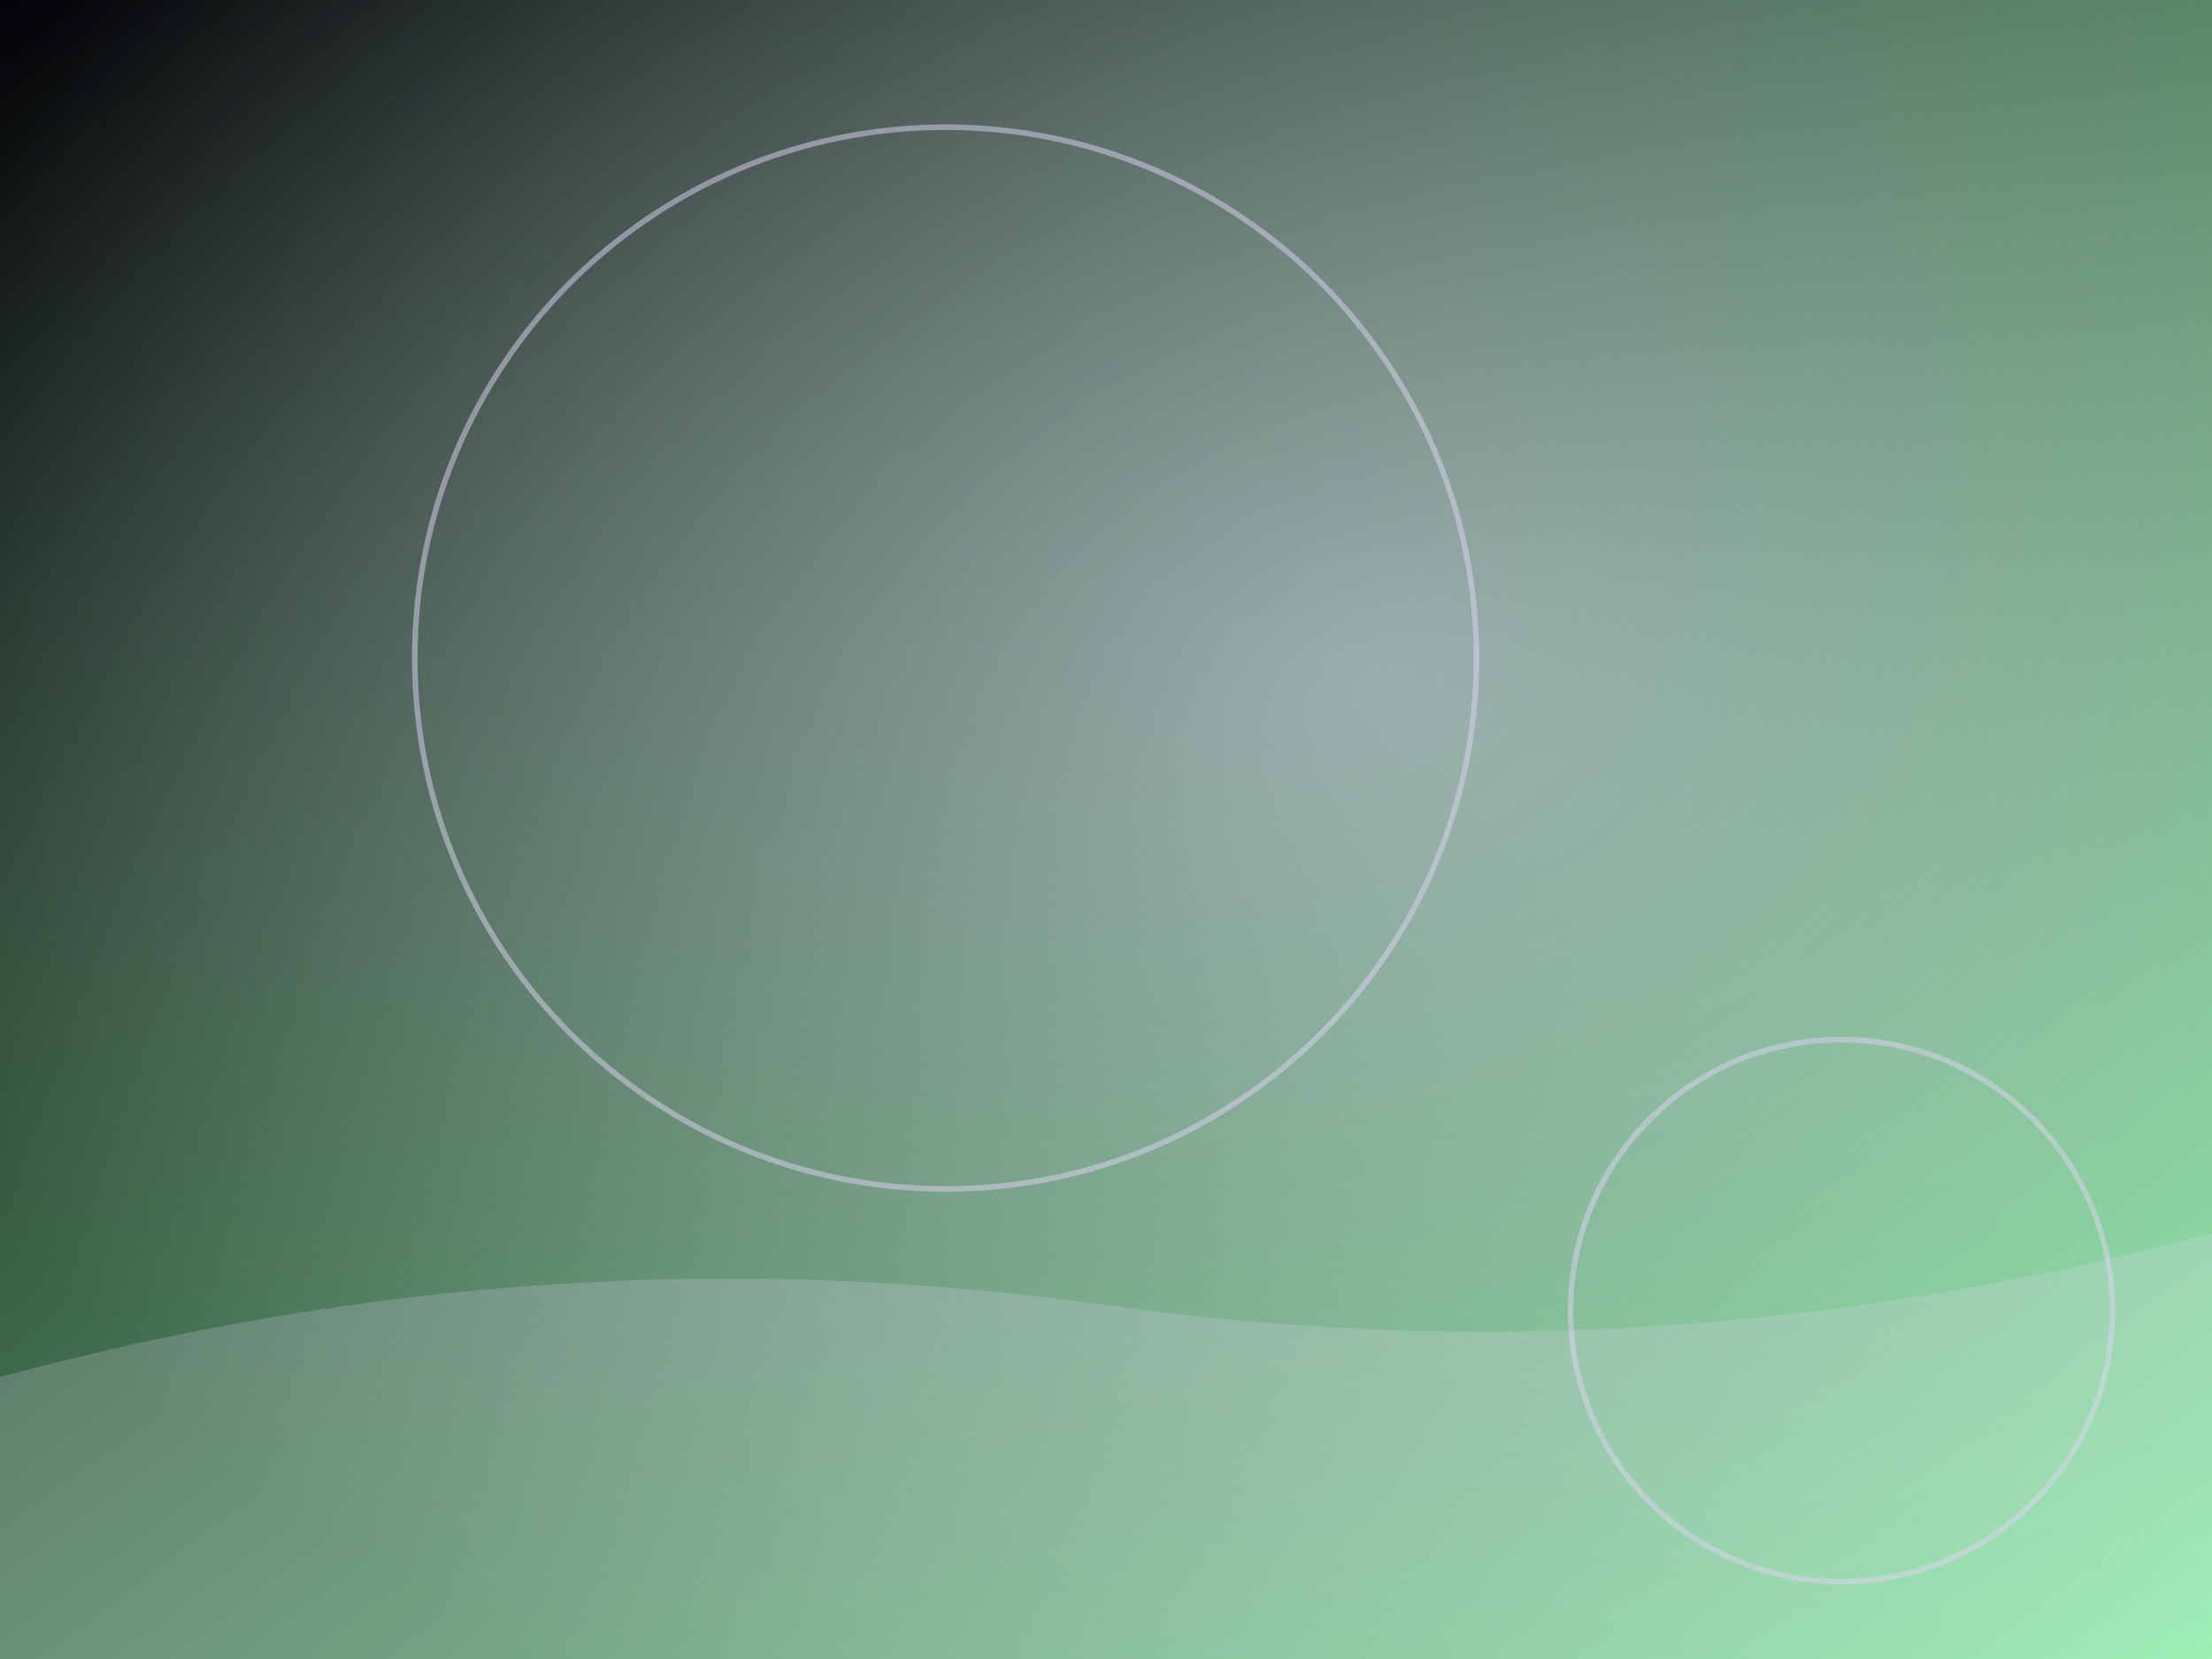
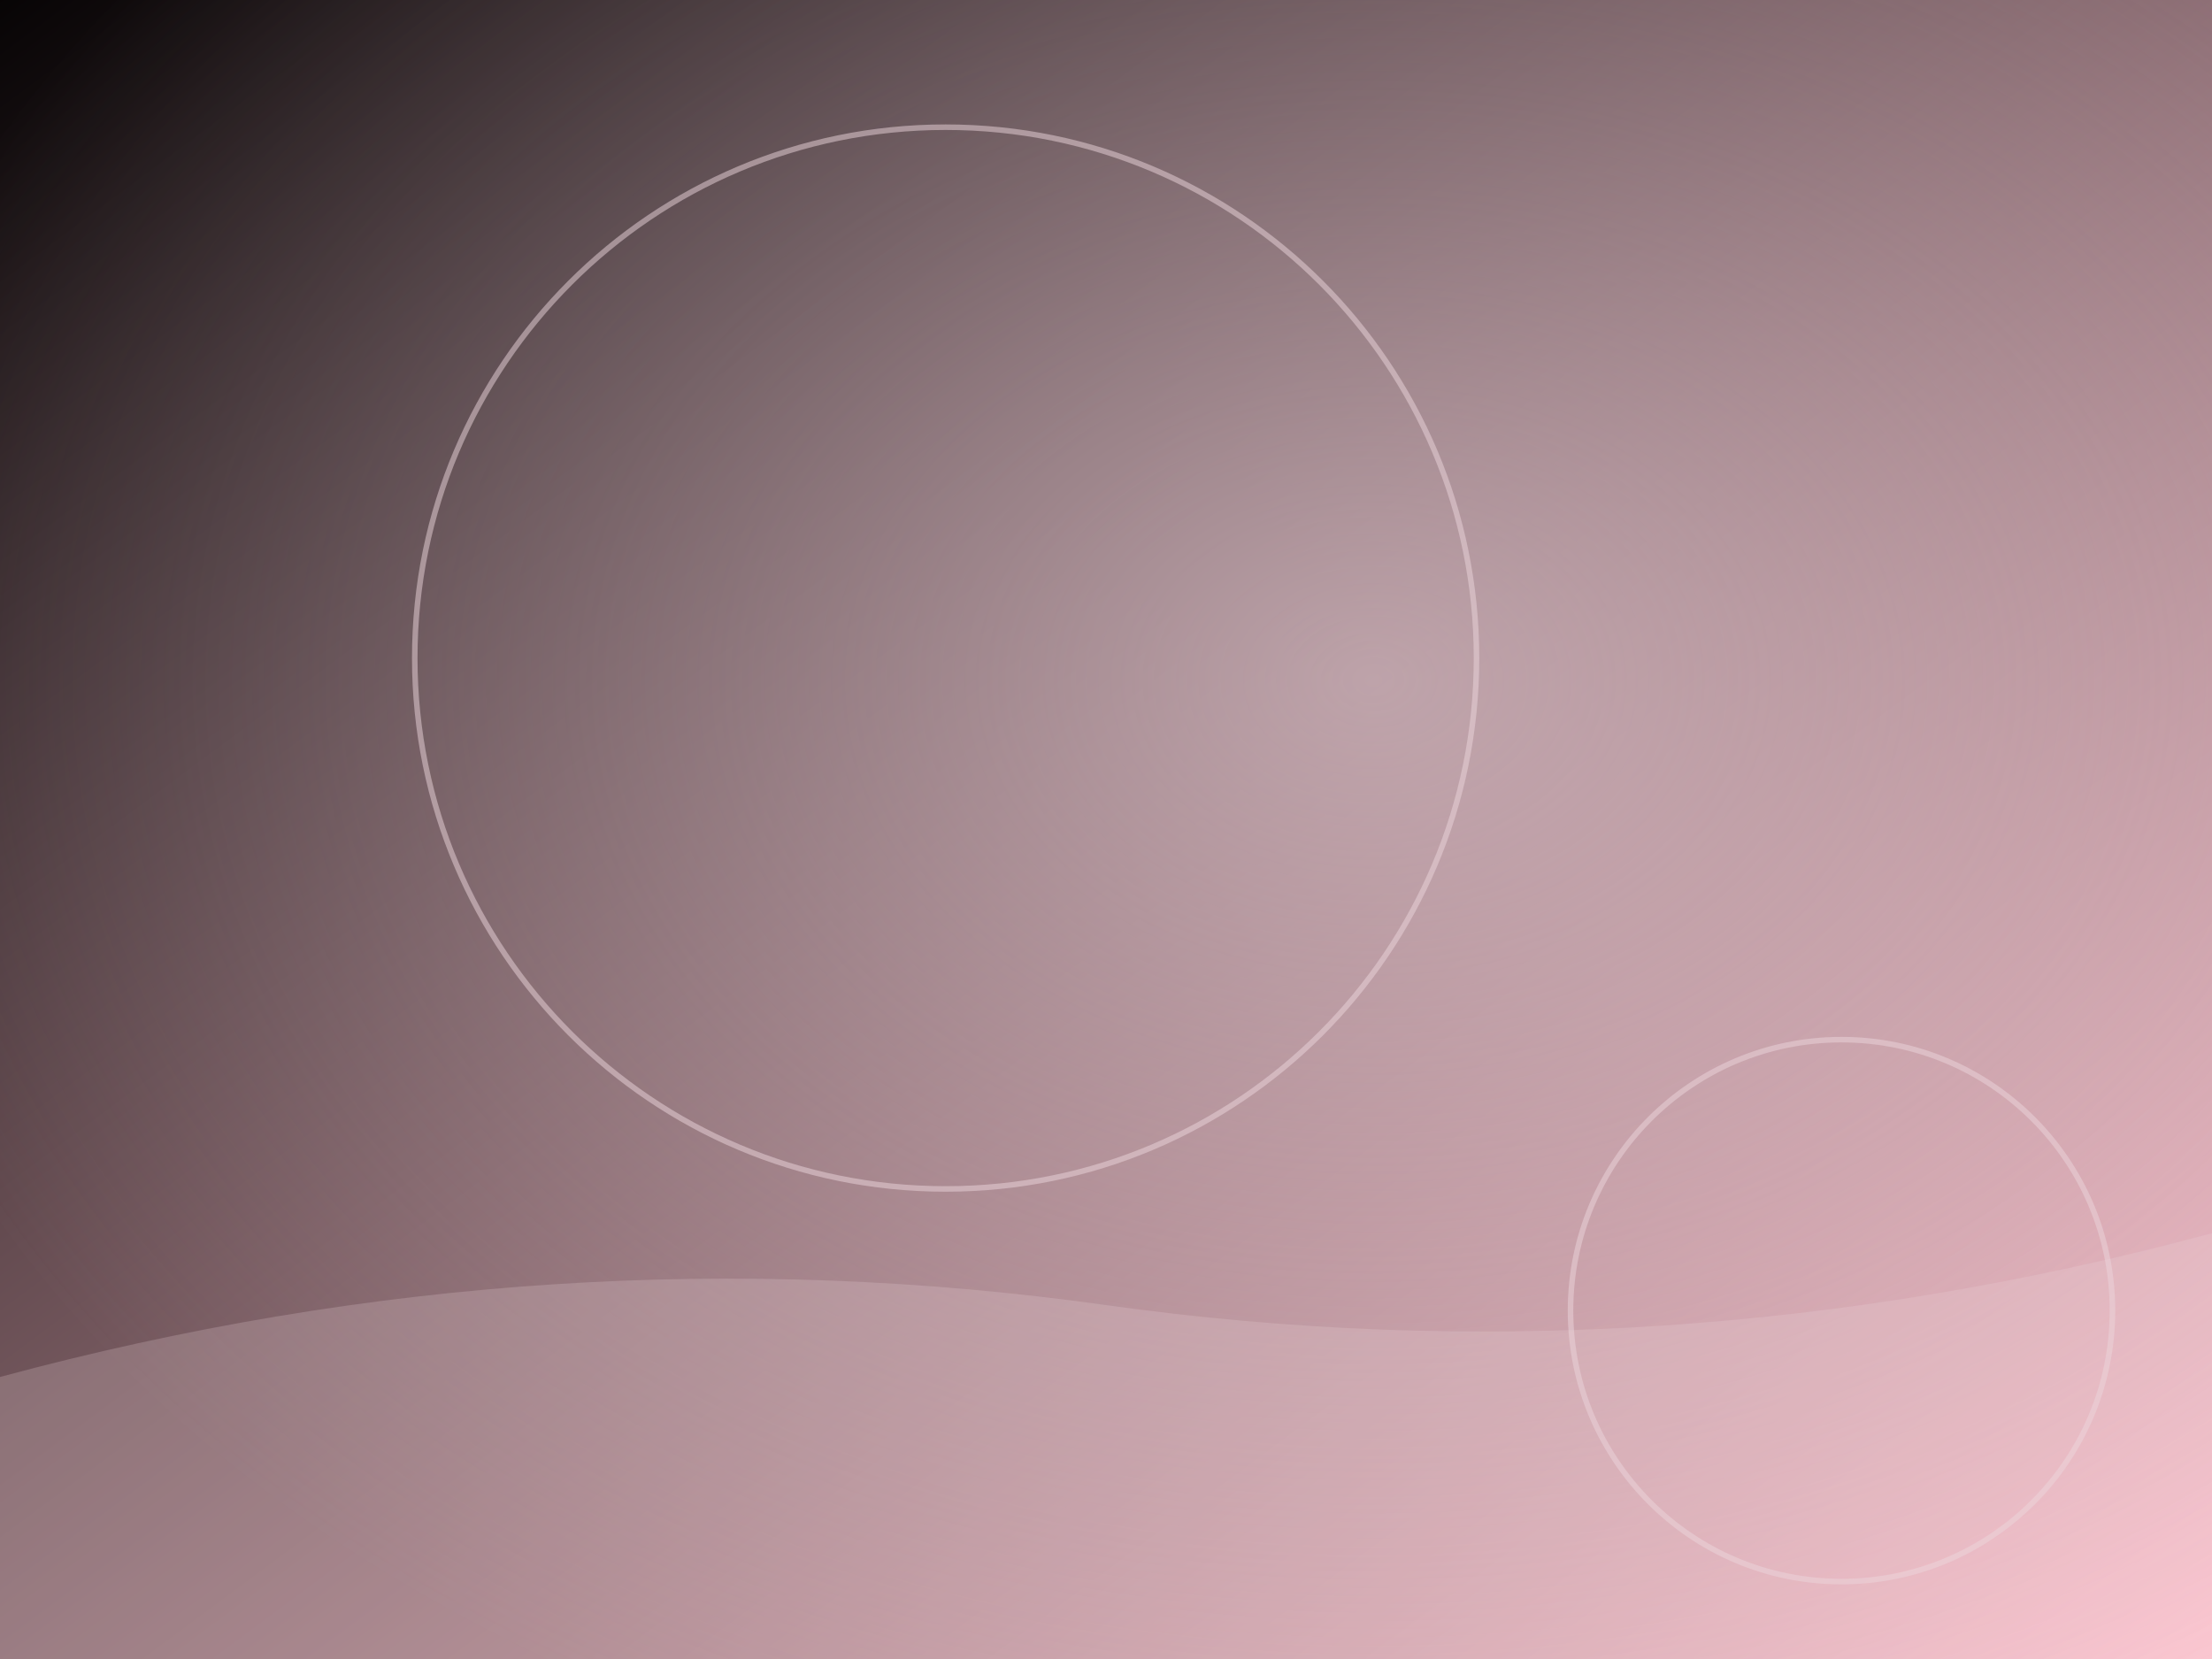
<svg xmlns="http://www.w3.org/2000/svg" viewBox="0 0 800 600" width="800" height="600" role="img" aria-label="Abstract venue artwork">
  <defs>
    <linearGradient id="g6" x1="0" y1="0" x2="1" y2="1">
-       <stop offset="0%" stop-color="#050308" />
-       <stop offset="100%" stop-color="#8DF5A6" />
+       <stop offset="0%" stop-color="#070405" />
+       <stop offset="100%" stop-color="#FFC2CE" />
    </linearGradient>
    <radialGradient id="r6" cx="62%" cy="41%" r="70%">
-       <stop offset="0%" stop-color="#DDD4F2" stop-opacity="0.55" />
-       <stop offset="100%" stop-color="#DDD4F2" stop-opacity="0" />
+       <stop offset="0%" stop-color="#EBD5DC" stop-opacity="0.55" />
+       <stop offset="100%" stop-color="#EBD5DC" stop-opacity="0" />
    </radialGradient>
  </defs>
  <rect width="800" height="600" fill="url(#g6)" />
  <rect width="800" height="600" fill="url(#r6)" />
-   <g opacity="0.5" fill="none" stroke="#DDD4F2" stroke-width="2">
+   <g opacity="0.5" fill="none" stroke="#EBD5DC" stroke-width="2">
    <circle cx="342" cy="238" r="192" />
    <circle cx="666" cy="474" r="98" />
  </g>
-   <g opacity="0.22" fill="#DDD4F2">
+   <g opacity="0.22" fill="#EBD5DC">
    <path d="M0 498 Q200 444 400 472 T800 446 V600 H0 Z" />
  </g>
</svg>
